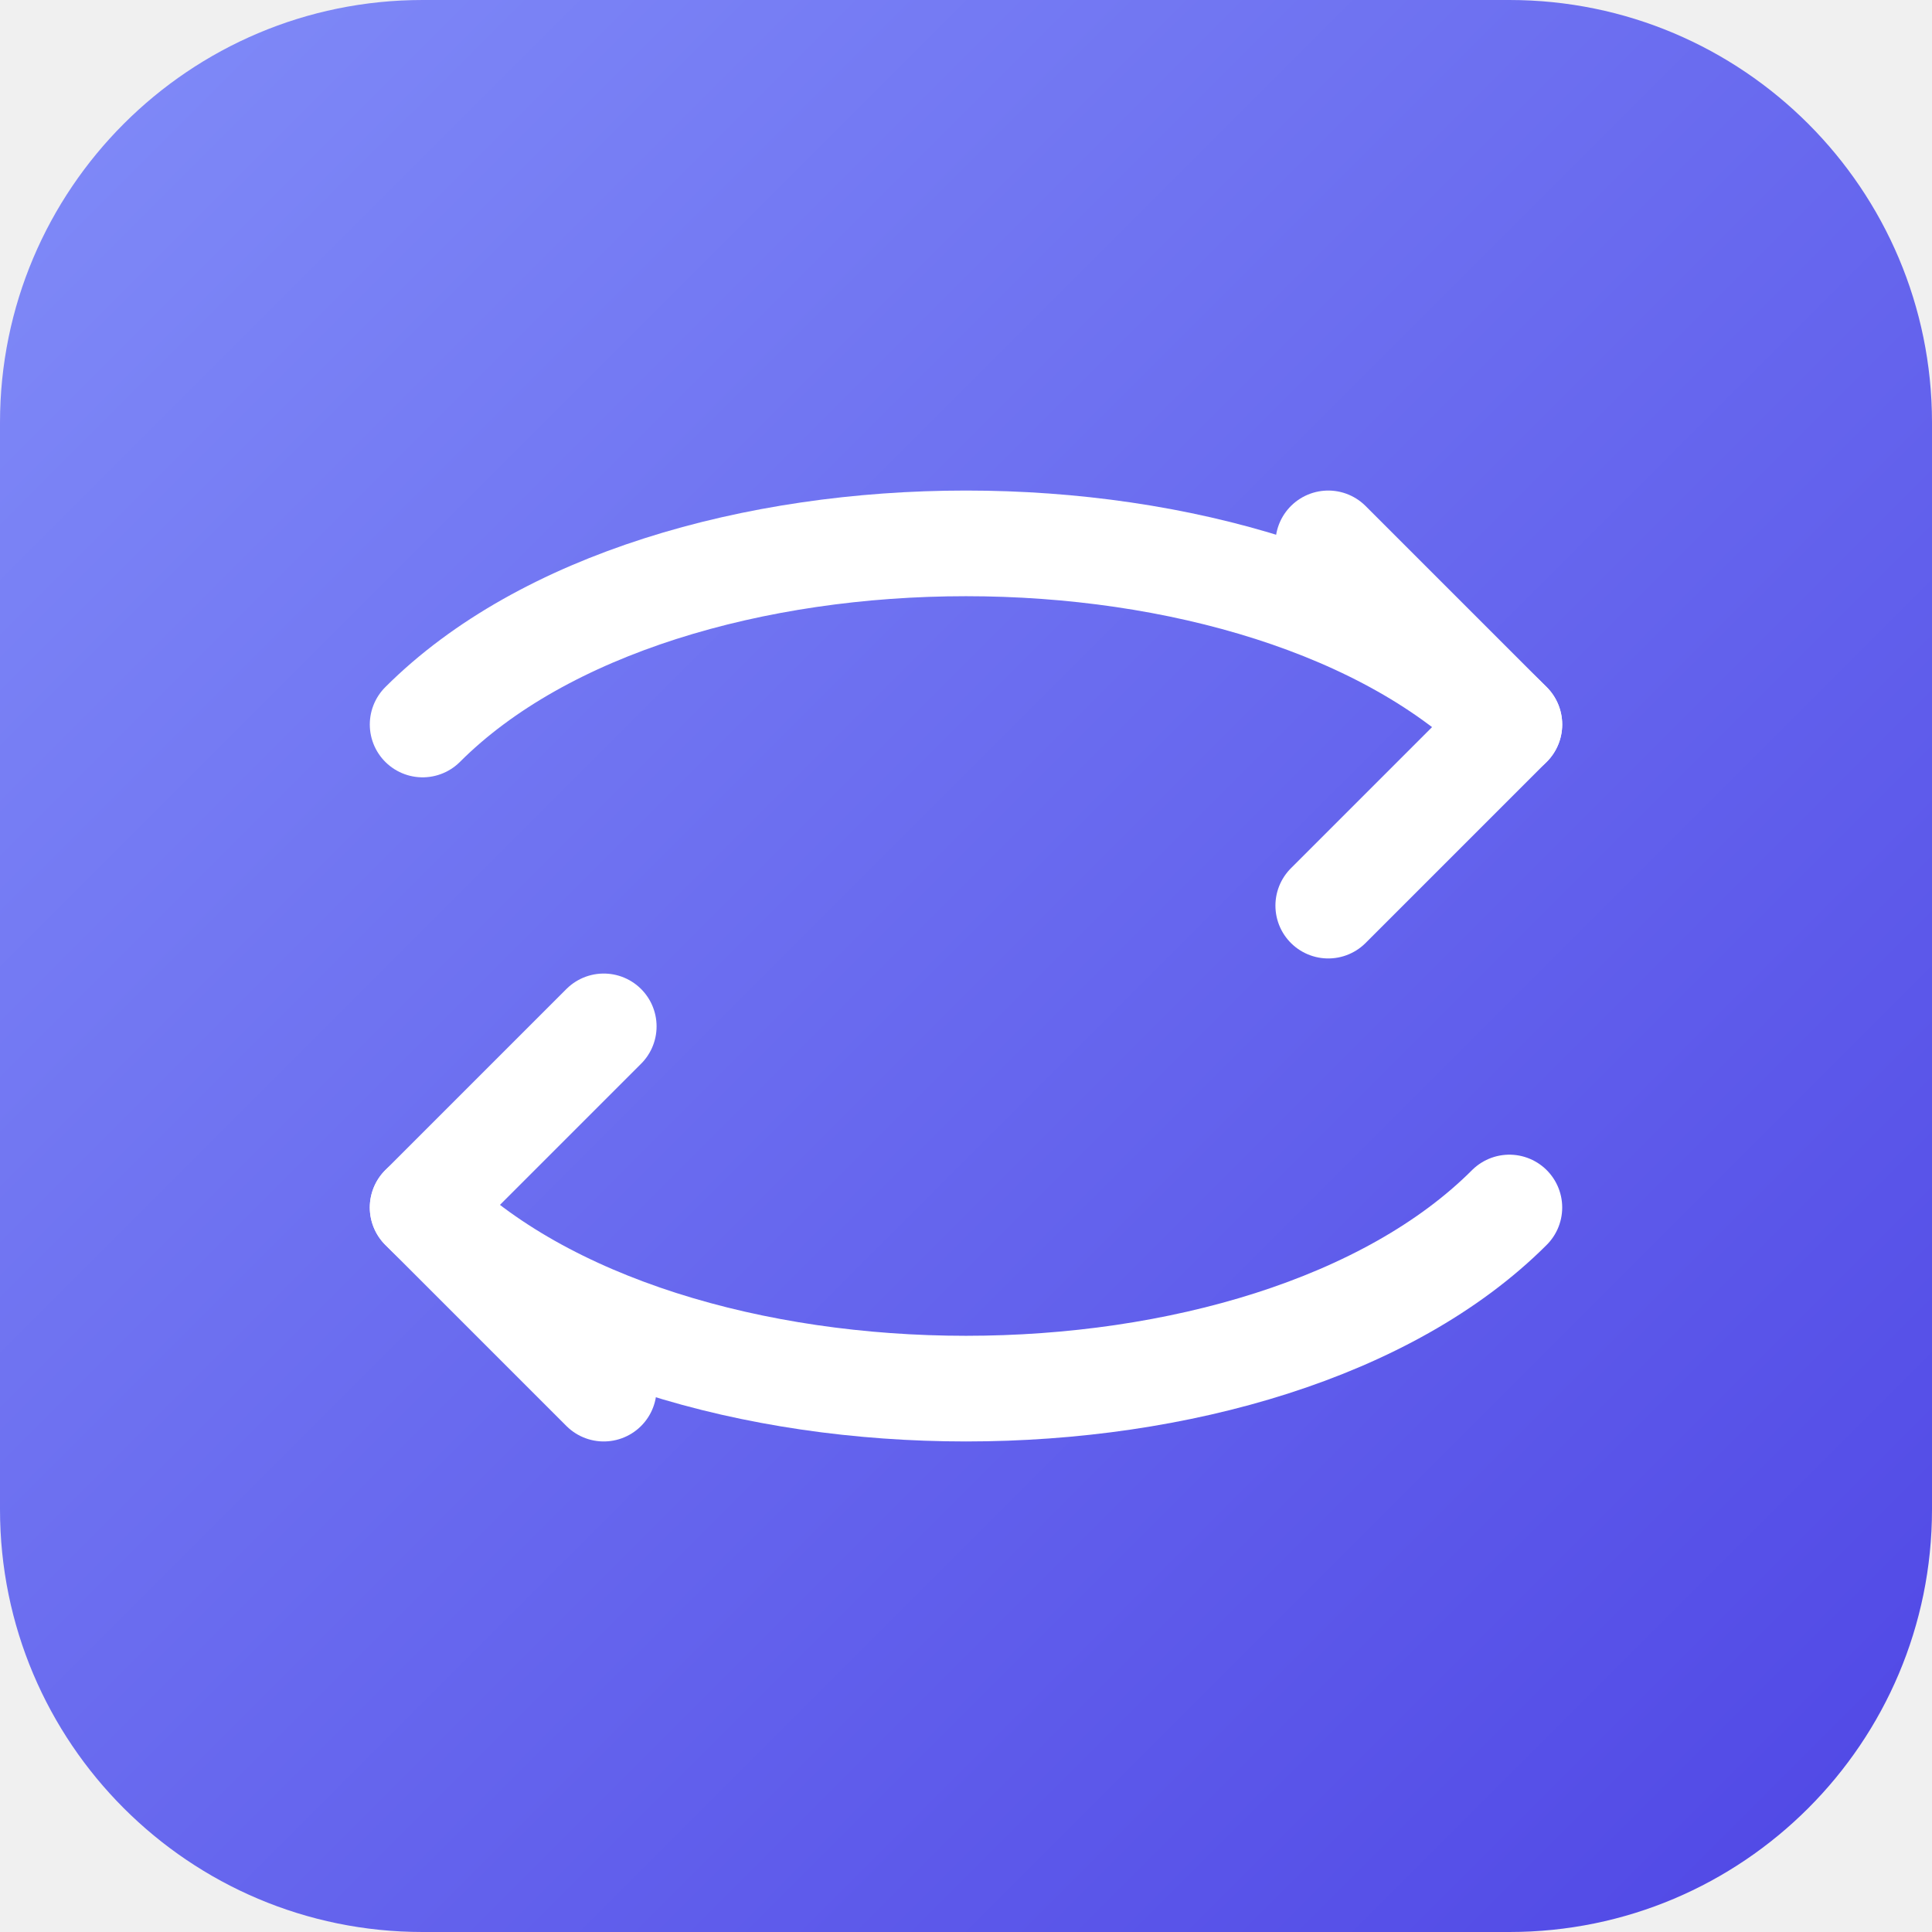
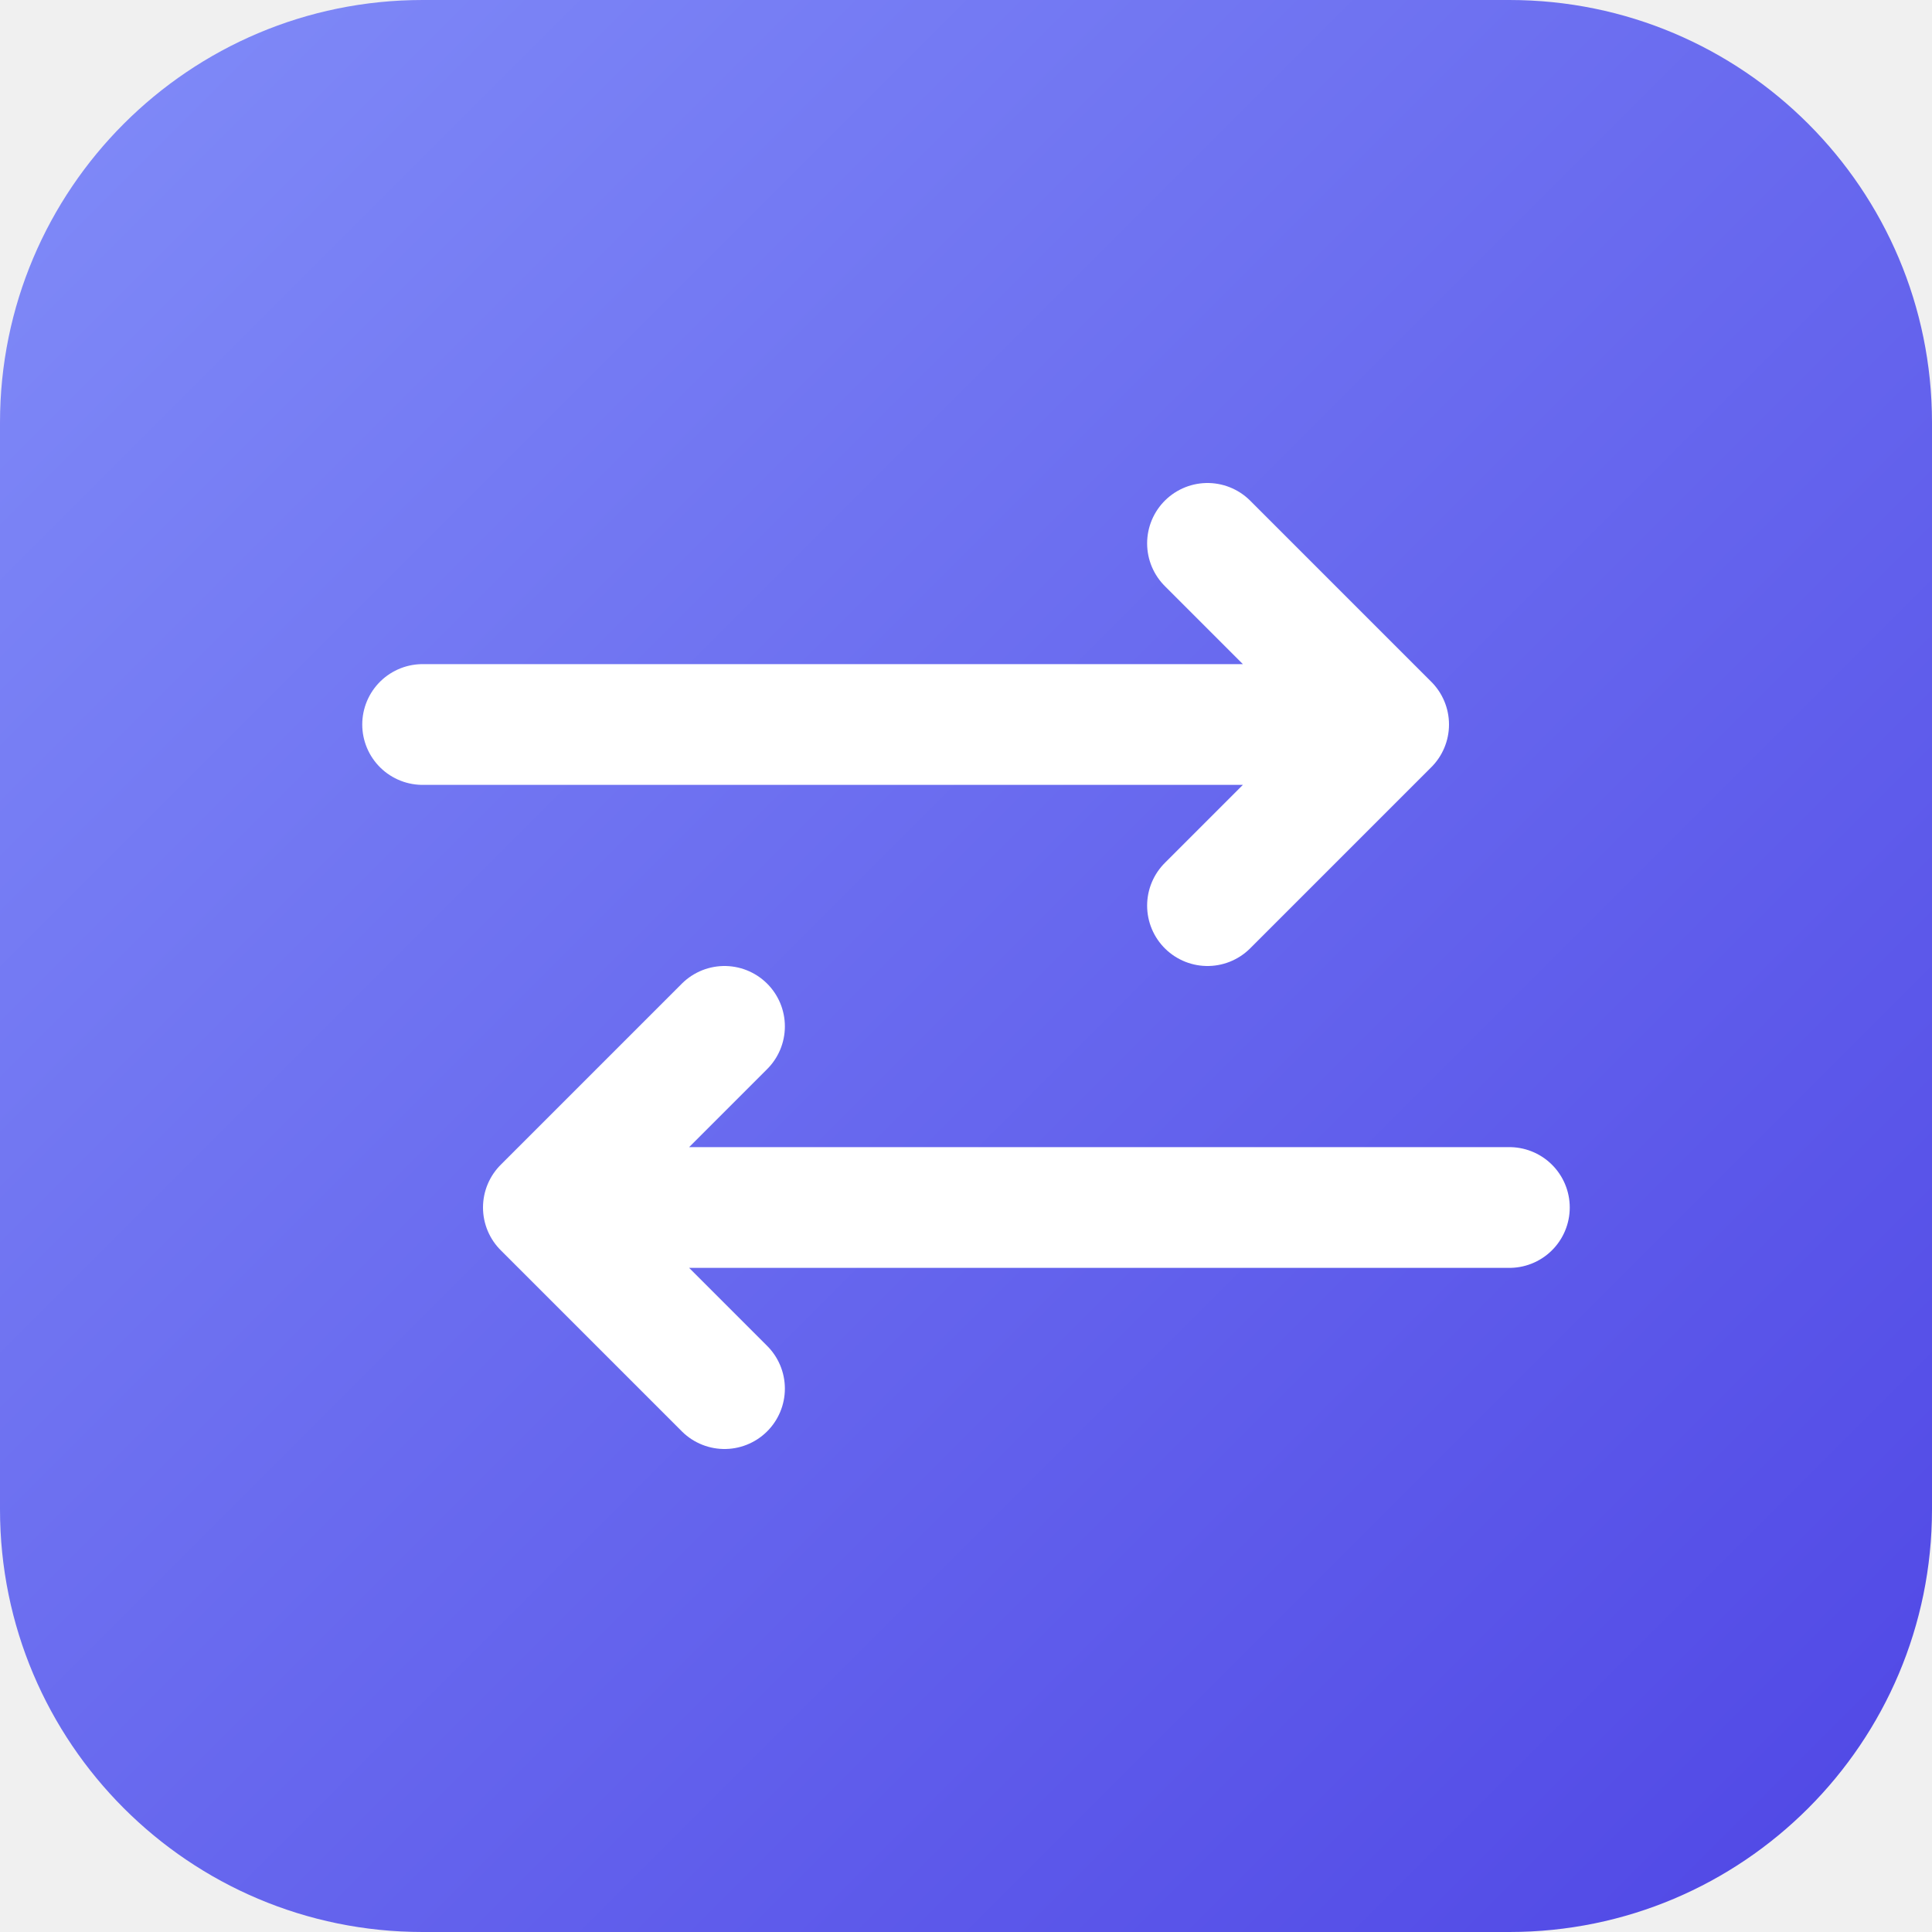
<svg xmlns="http://www.w3.org/2000/svg" viewBox="0 0 64 64" fill="none">
  <defs>
    <linearGradient id="bg" x1="0" y1="0" x2="64" y2="64" gradientUnits="userSpaceOnUse">
      <stop stop-color="#818cf8" />
      <stop offset="1" stop-color="#4f46e5" />
    </linearGradient>
  </defs>
  <rect width="64" height="64" rx="14" fill="url(#bg)" />
-   <path d="M14 24 C 22 16, 42 16, 50 24" stroke="white" stroke-width="3.5" stroke-linecap="round" fill="none" />
-   <path d="M44 18 L50 24 L44 30" stroke="white" stroke-width="3.5" stroke-linecap="round" stroke-linejoin="round" fill="none" />
-   <path d="M50 40 C 42 48, 22 48, 14 40" stroke="white" stroke-width="3.5" stroke-linecap="round" fill="none" />
-   <path d="M20 34 L14 40 L20 46" stroke="white" stroke-width="3.5" stroke-linecap="round" stroke-linejoin="round" fill="none" />
+   <path d="M14 24 H46 M40 18 L46 24 L40 30" stroke="white" stroke-width="4" stroke-linecap="round" stroke-linejoin="round" fill="none" />
+   <path d="M50 40 H18 M24 34 L18 40 L24 46" stroke="white" stroke-width="4" stroke-linecap="round" stroke-linejoin="round" fill="none" />
</svg>
